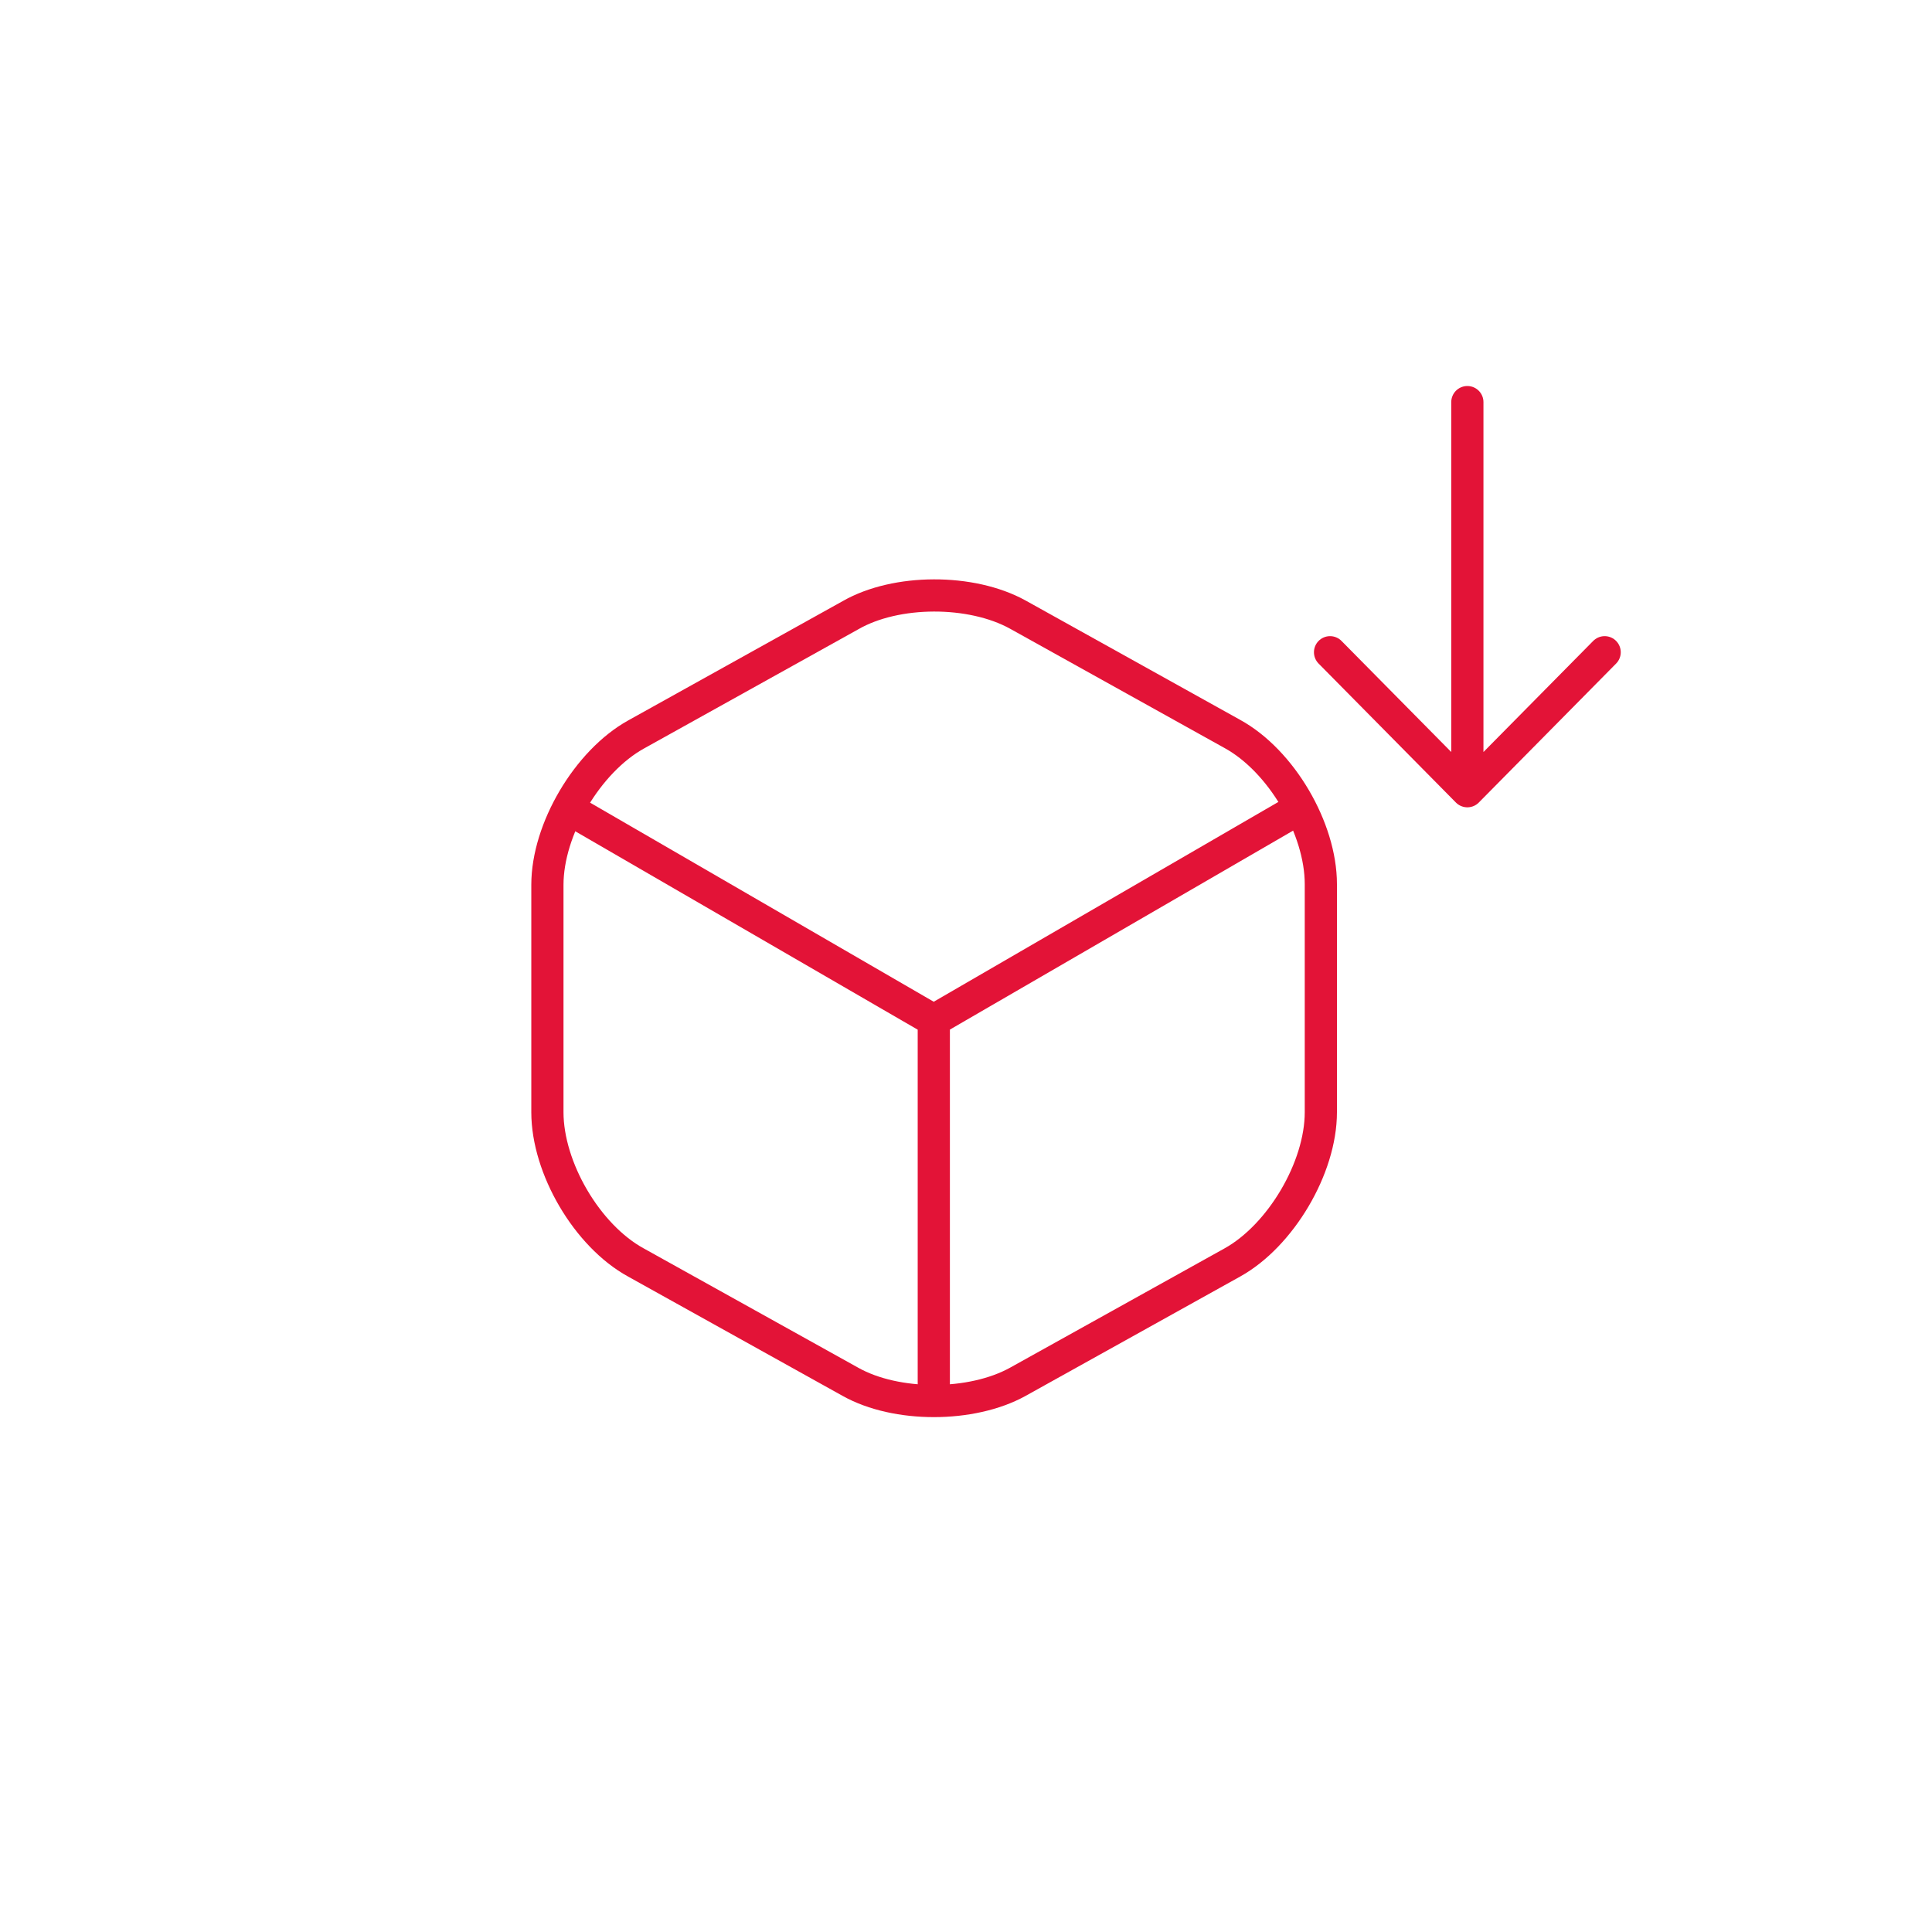
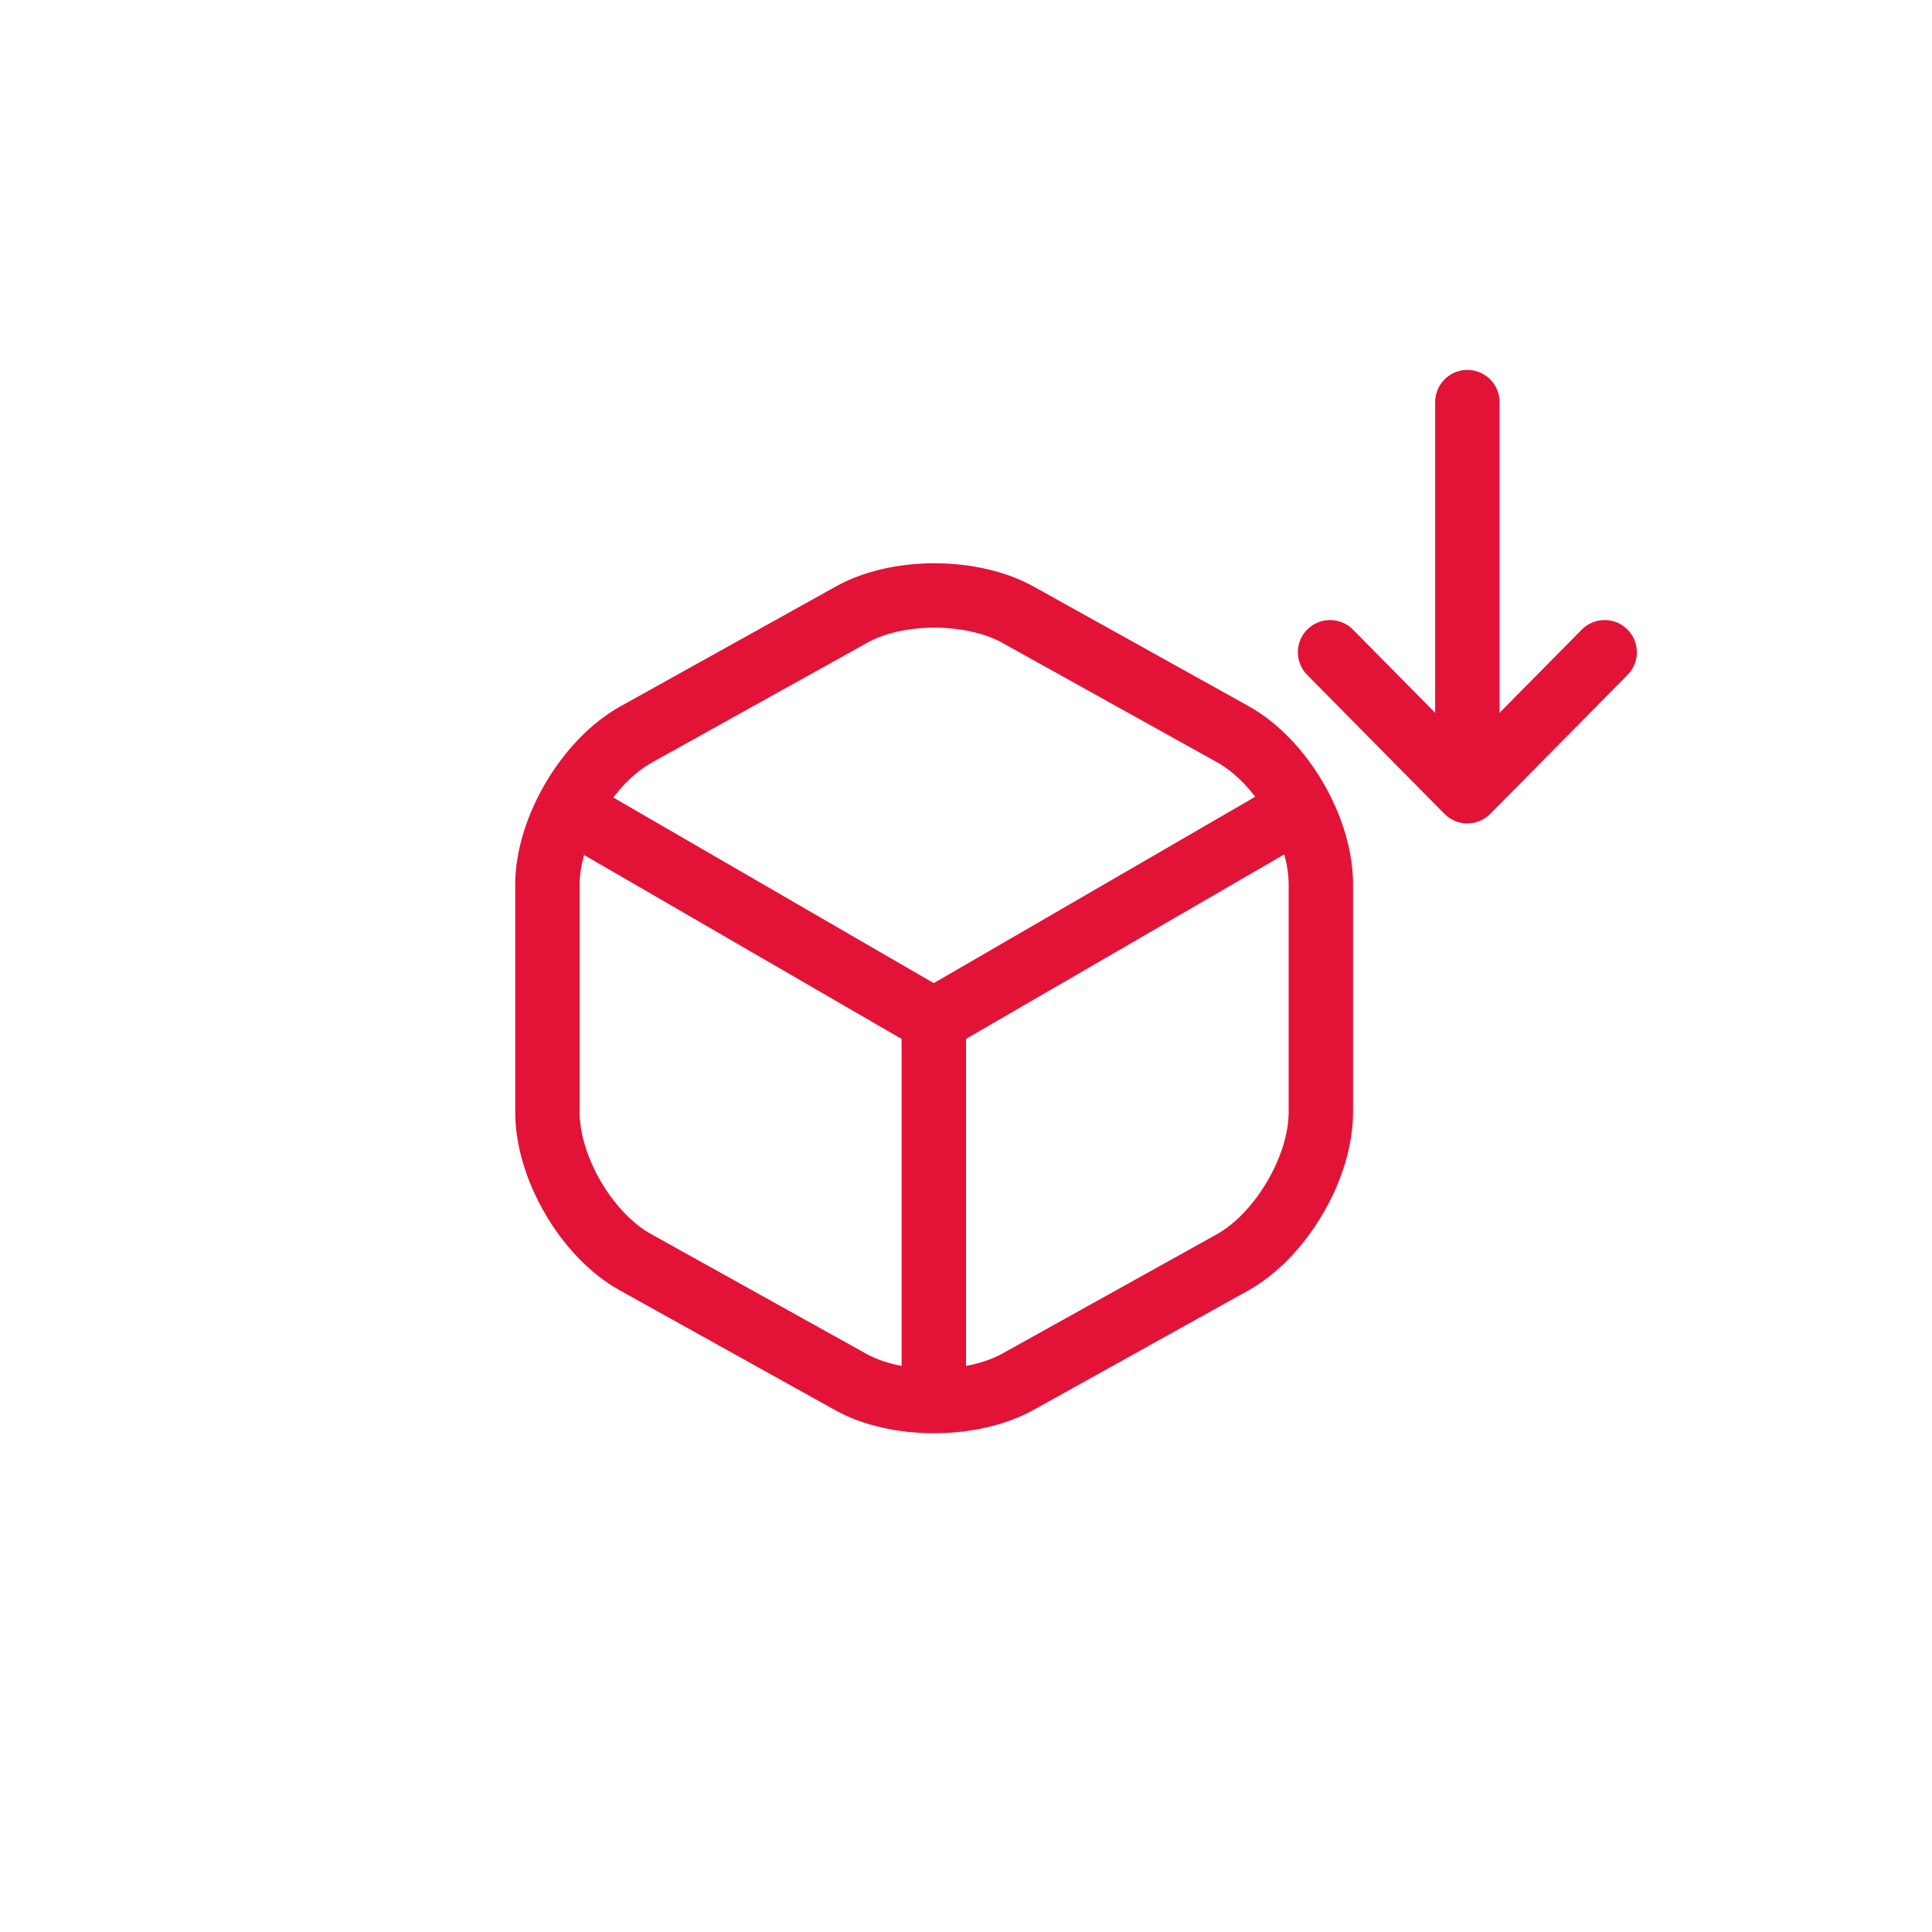
<svg xmlns="http://www.w3.org/2000/svg" width="30" height="30" fill="none" viewBox="0 0 30 30">
-   <path stroke="#E31337" stroke-linecap="round" stroke-linejoin="round" stroke-width=".5" d="m8.979 12.646 5.52 3.198 5.48-3.177M14.5 21.51v-5.677" />
-   <path stroke="#E31337" stroke-linecap="round" stroke-linejoin="round" stroke-width=".5" d="m13.208 9.552-3.333 1.854c-.75.417-1.375 1.469-1.375 2.334v3.53c0 .865.615 1.918 1.375 2.334l3.333 1.854c.709.396 1.875.396 2.594 0l3.333-1.854c.75-.416 1.375-1.469 1.375-2.333v-3.542c0-.864-.614-1.916-1.375-2.333l-3.333-1.854c-.719-.396-1.885-.396-2.594.01Z" />
-   <path stroke="#E31337" stroke-linecap="round" stroke-linejoin="round" stroke-miterlimit="10" stroke-width=".5" d="m24.917 10.128-2.132 2.158-2.132-2.158m2.132-3.884v5.98" />
+   <path stroke="#E31337" stroke-linecap="round" stroke-linejoin="round" d="m8.979 12.646 5.52 3.198 5.48-3.177M14.5 21.51v-5.677" />
+   <path stroke="#E31337" stroke-linecap="round" stroke-linejoin="round" d="m13.208 9.552-3.333 1.854c-.75.417-1.375 1.469-1.375 2.334v3.53c0 .865.615 1.918 1.375 2.334l3.333 1.854c.709.396 1.875.396 2.594 0l3.333-1.854c.75-.416 1.375-1.469 1.375-2.333v-3.542c0-.864-.614-1.916-1.375-2.333l-3.333-1.854c-.719-.396-1.885-.396-2.594.01Z" />
+   <path stroke="#E31337" stroke-linecap="round" stroke-linejoin="round" stroke-miterlimit="10" d="m24.917 10.128-2.132 2.158-2.132-2.158m2.132-3.884v5.98" />
</svg>
